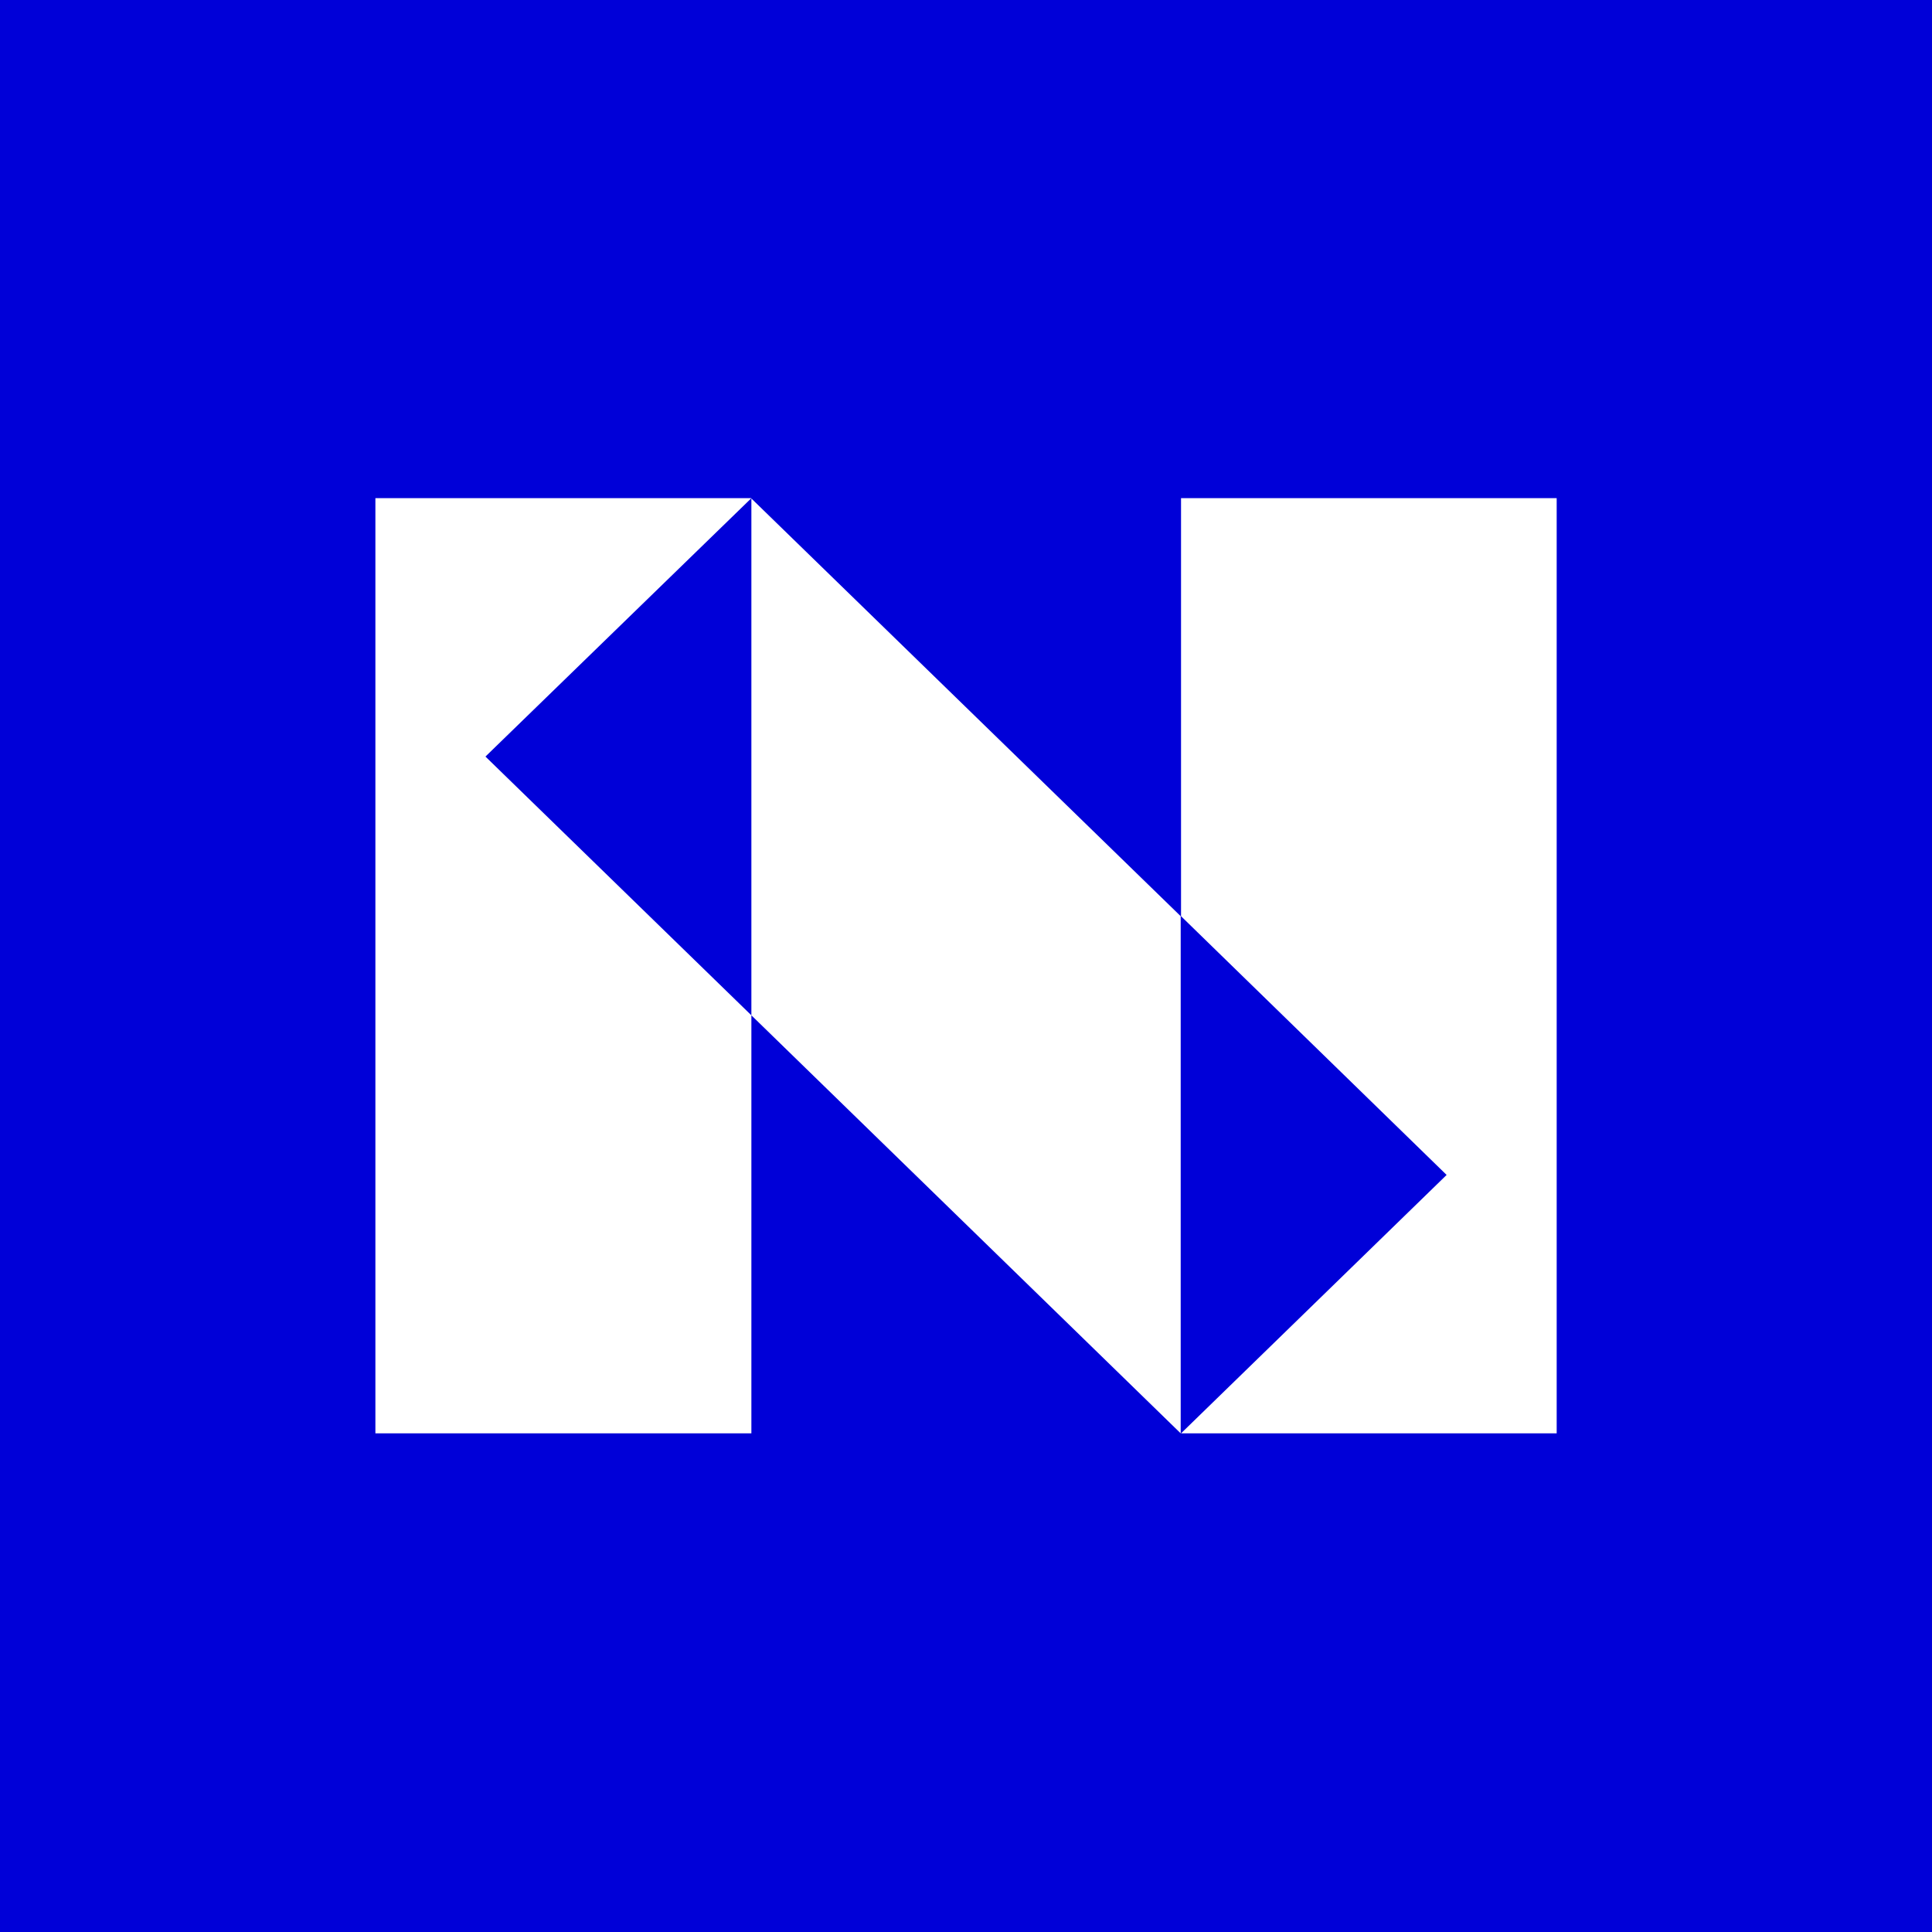
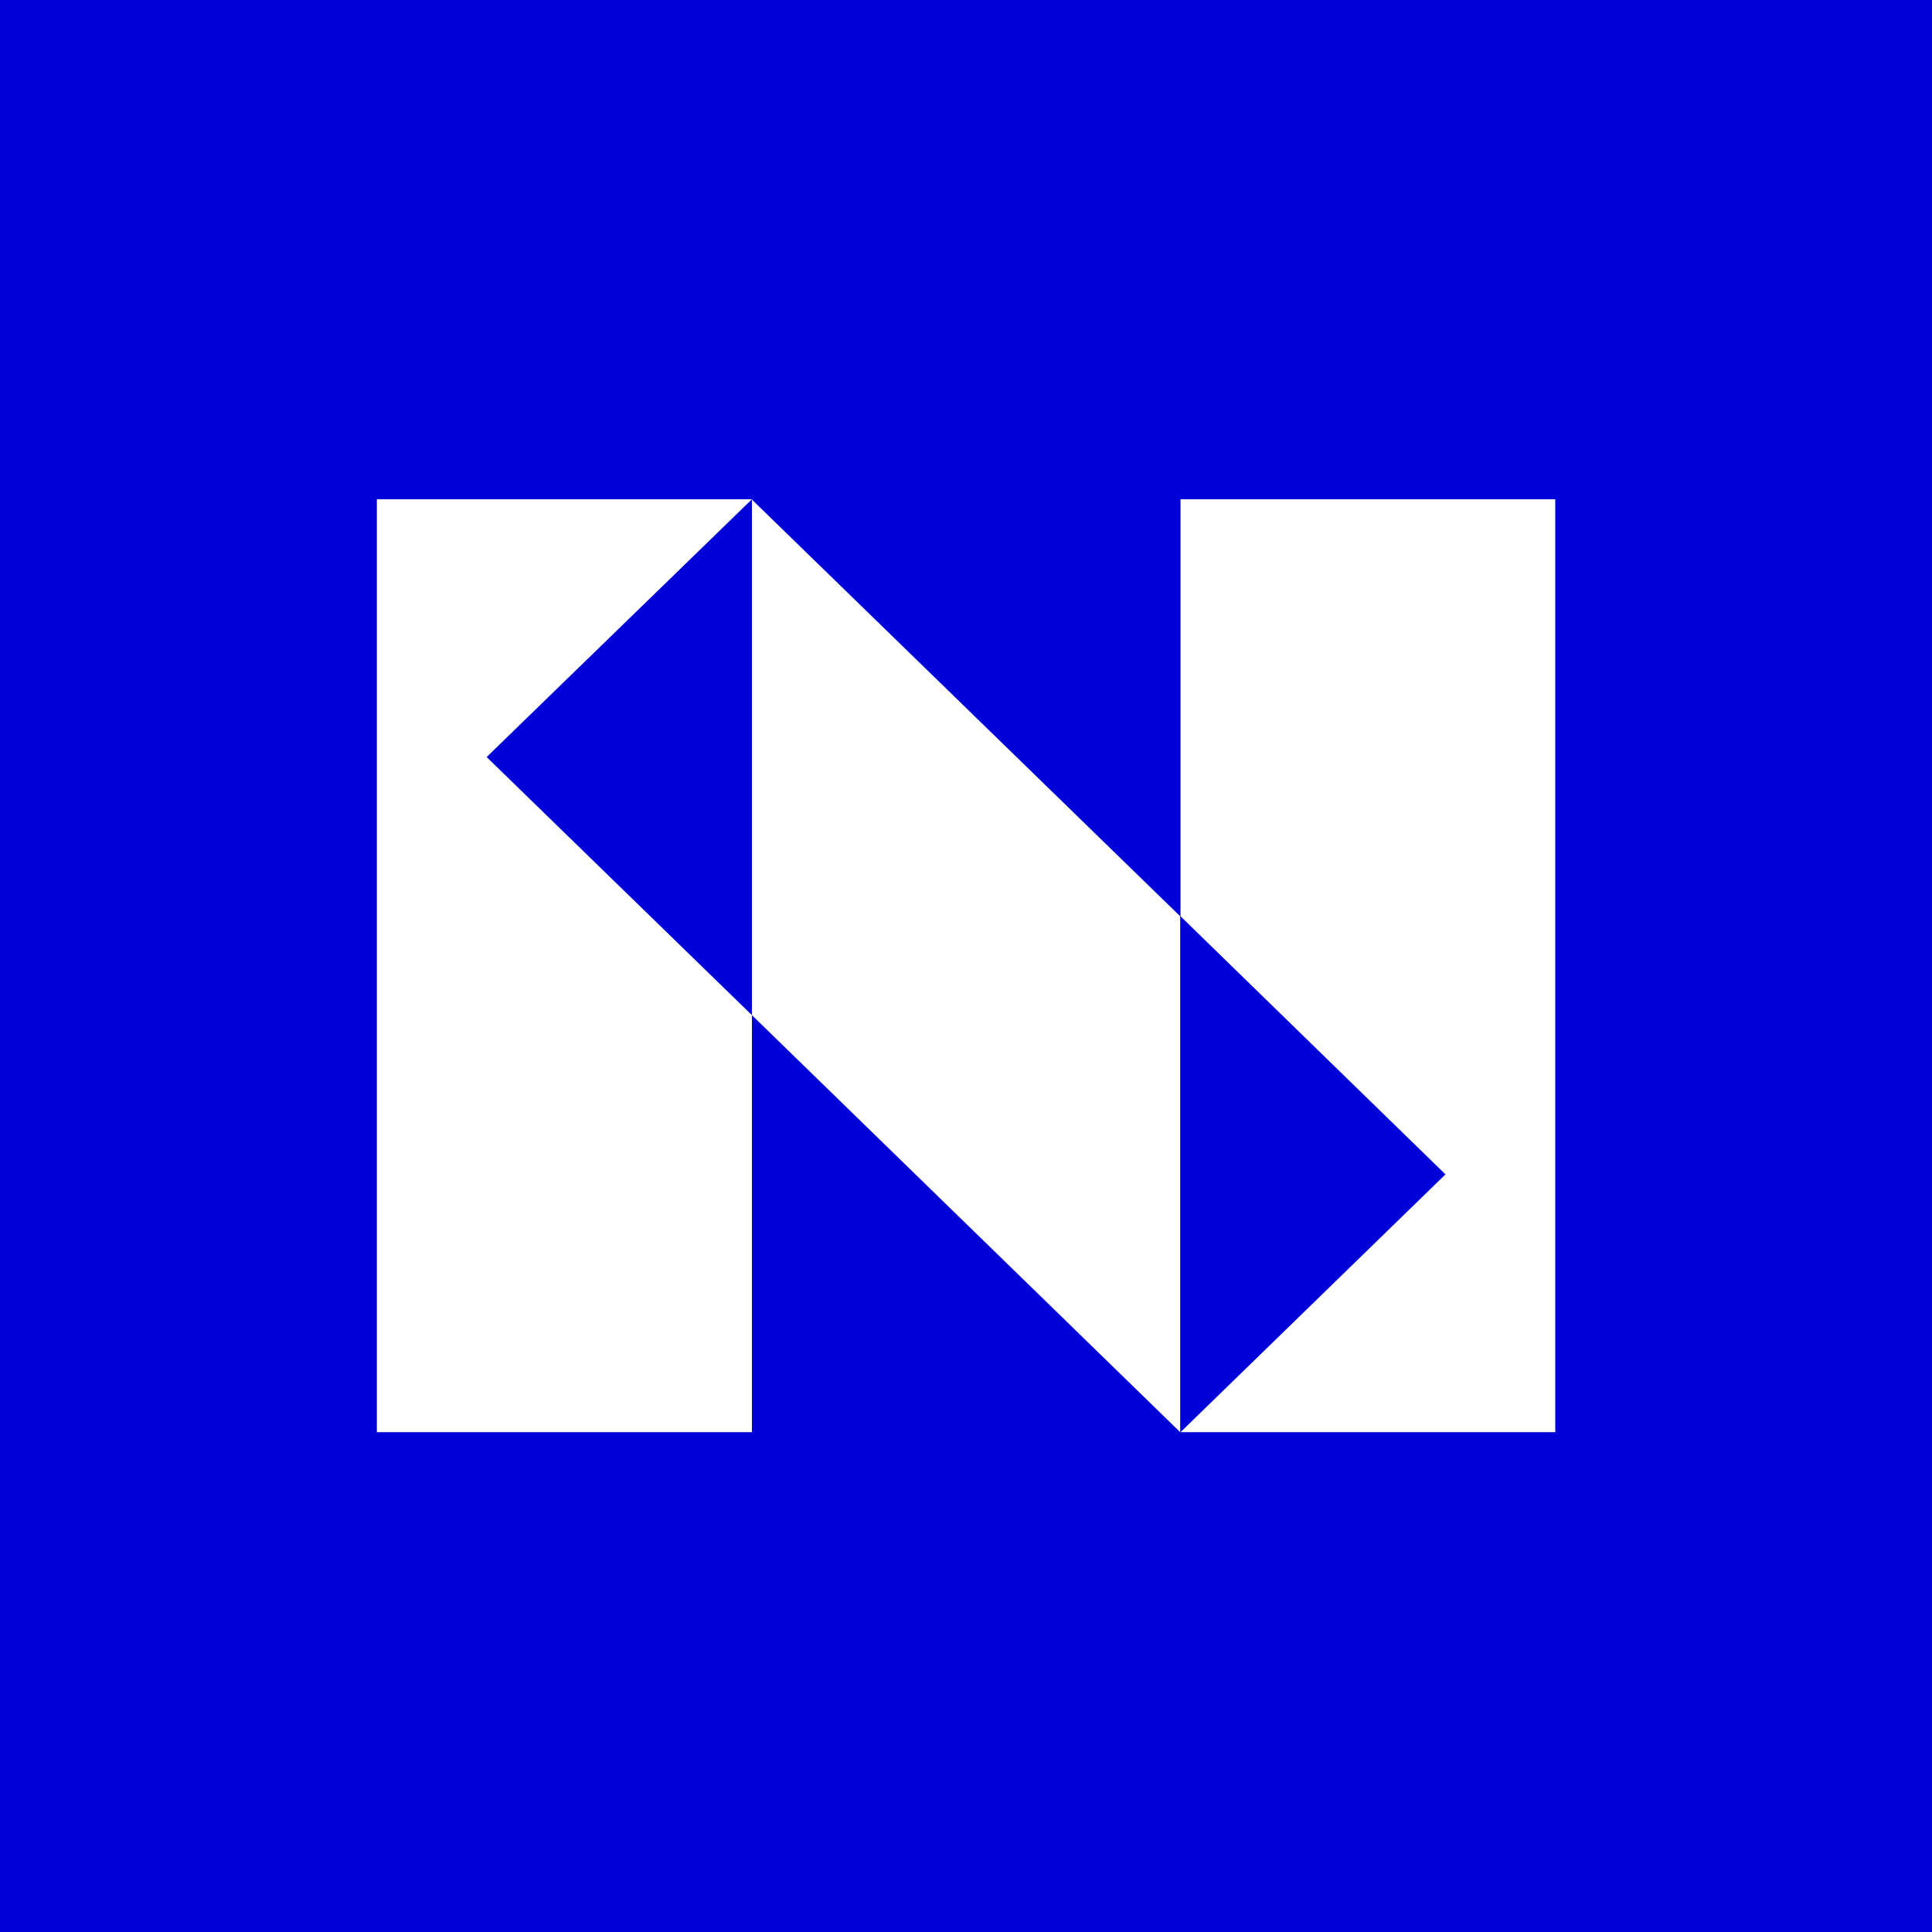
<svg xmlns="http://www.w3.org/2000/svg" viewBox="0 0 158 158">
  <rect x="0" y="0" width="158" height="158" fill="#0000D8" />
-   <g transform="translate(30.70,40.74) scale(0.6138)">
+   <g transform="translate(30.82,40.83) scale(0.6123)">
    <path fill-rule="evenodd" clip-rule="evenodd" d="M0 124.601V0H50.05L107.295 55.697V124.601L50.095 68.904V124.601H0ZM50.095 68.904V0L14.664 34.429L50.095 68.904ZM107.34 55.697V0H157.39V124.601H107.34L142.726 90.171L107.34 55.697Z" fill="white" />
  </g>
</svg>
